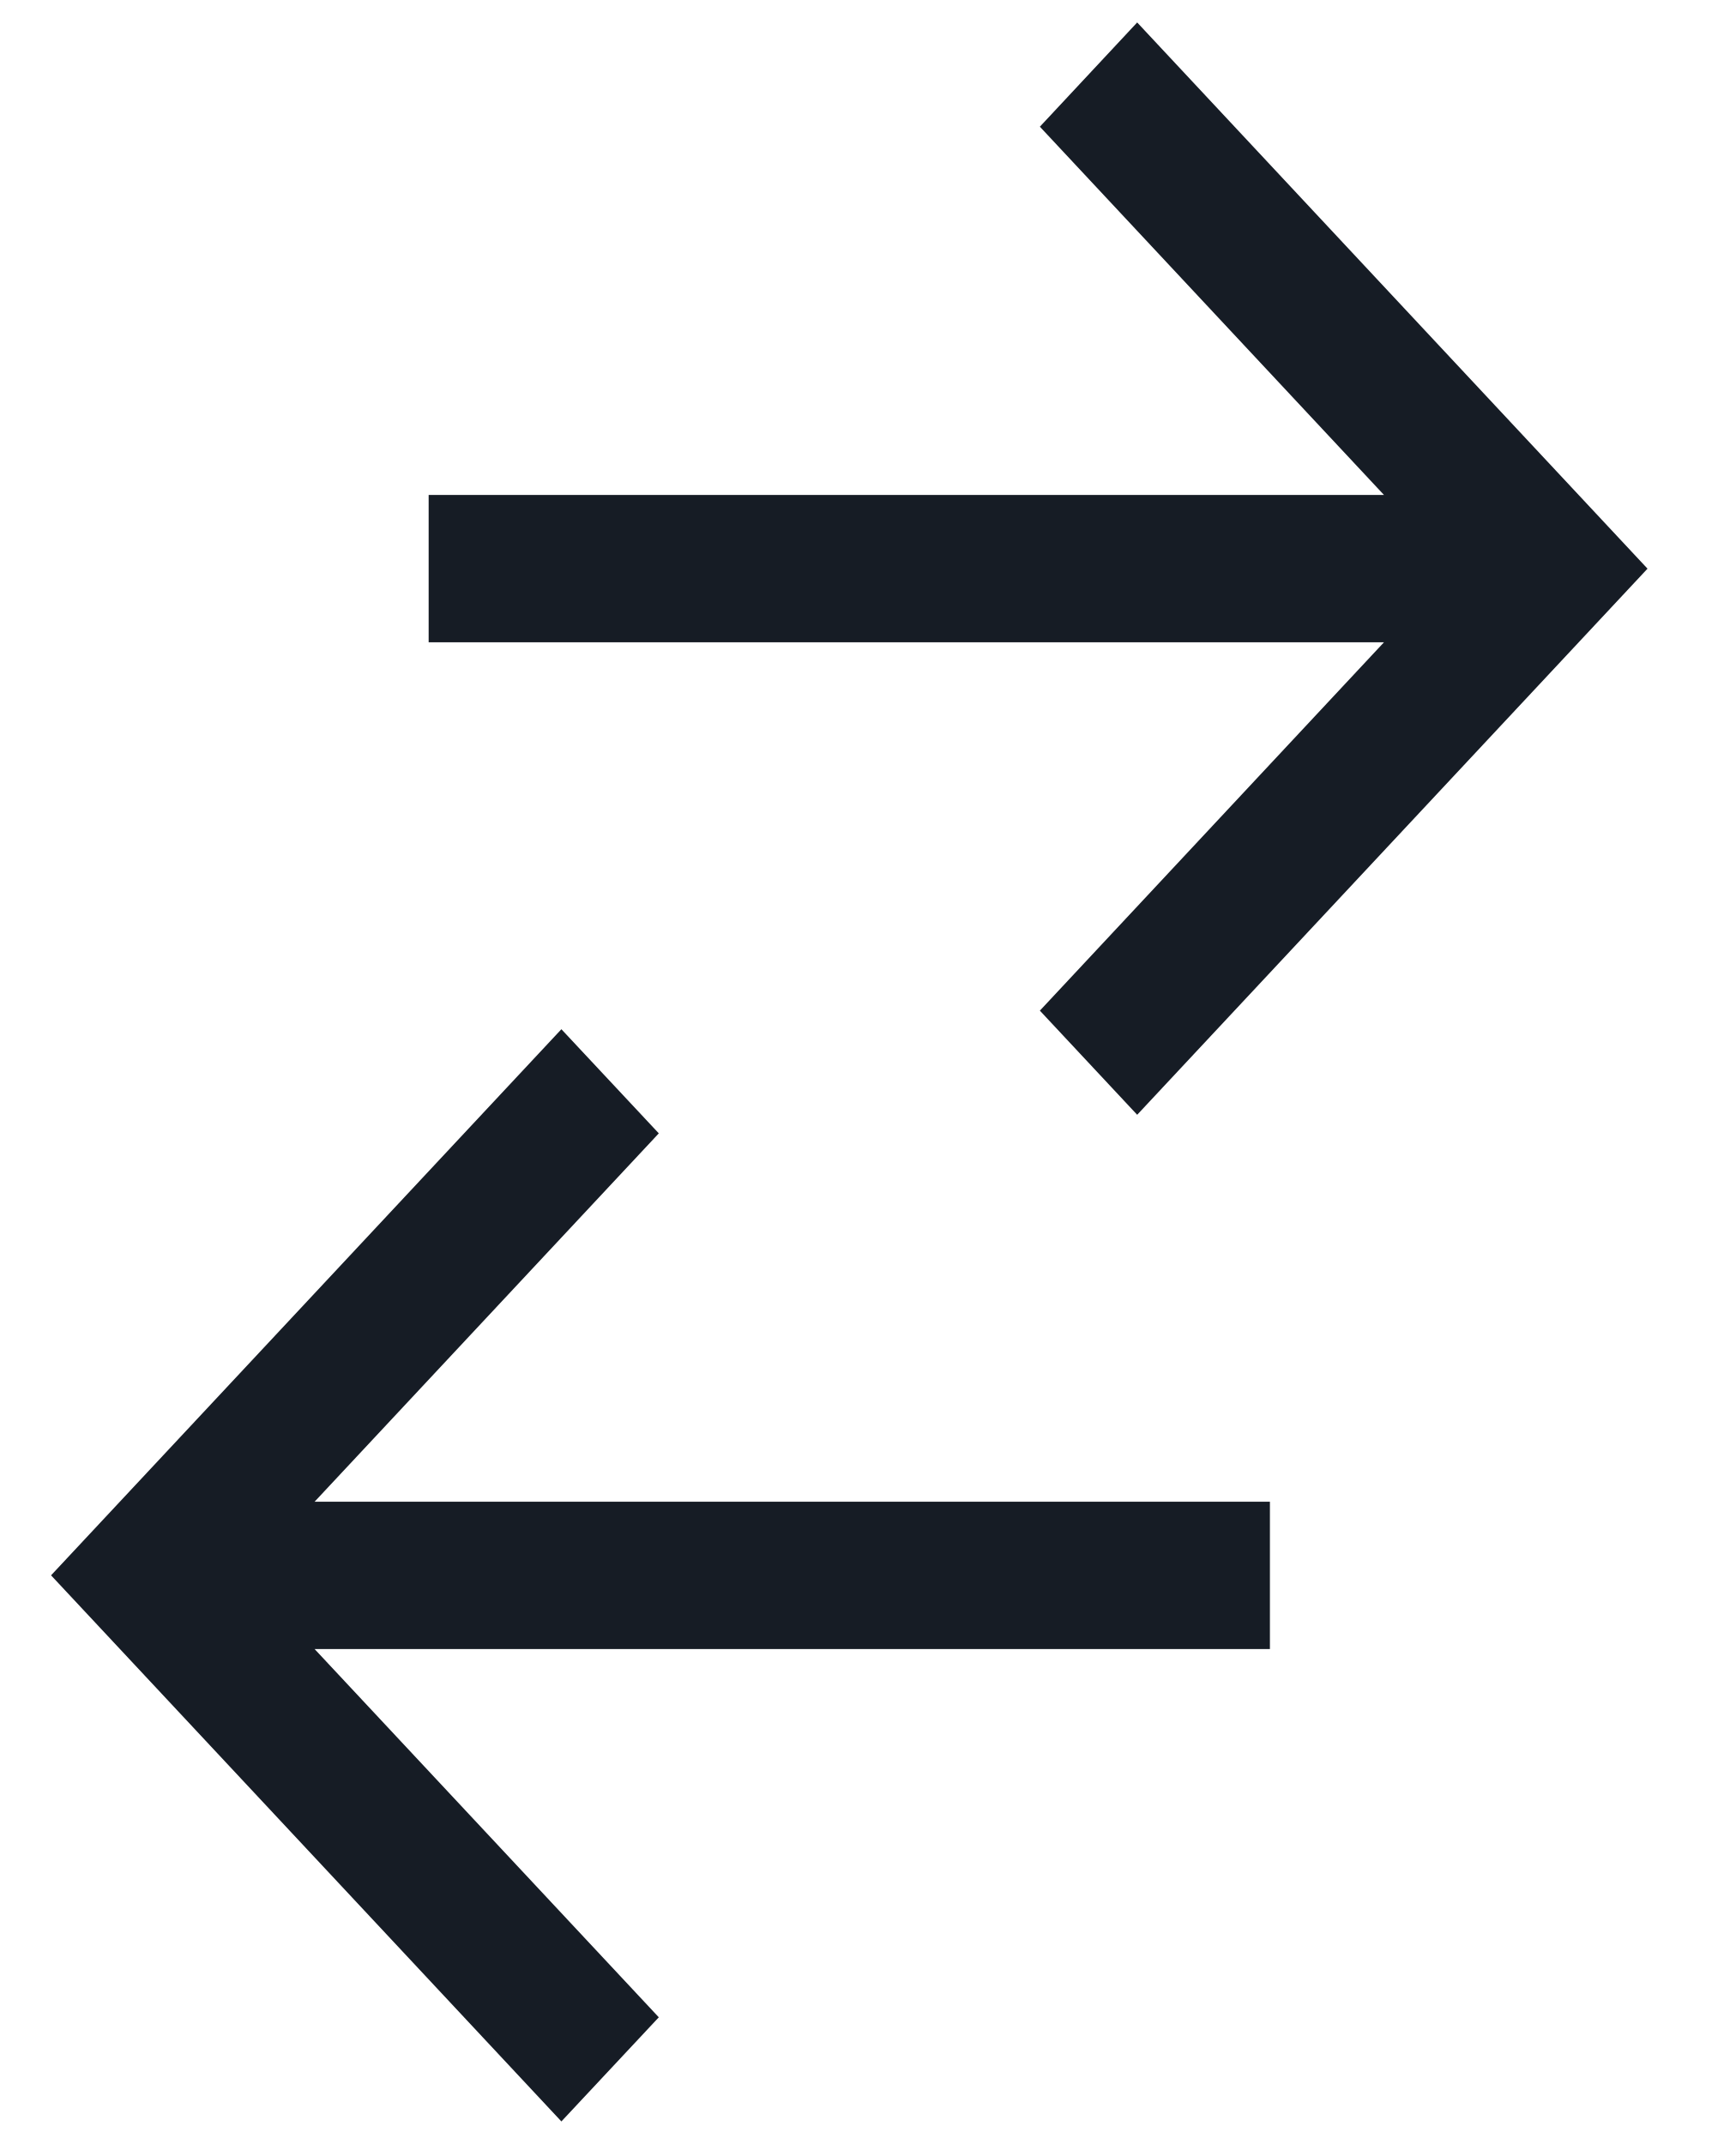
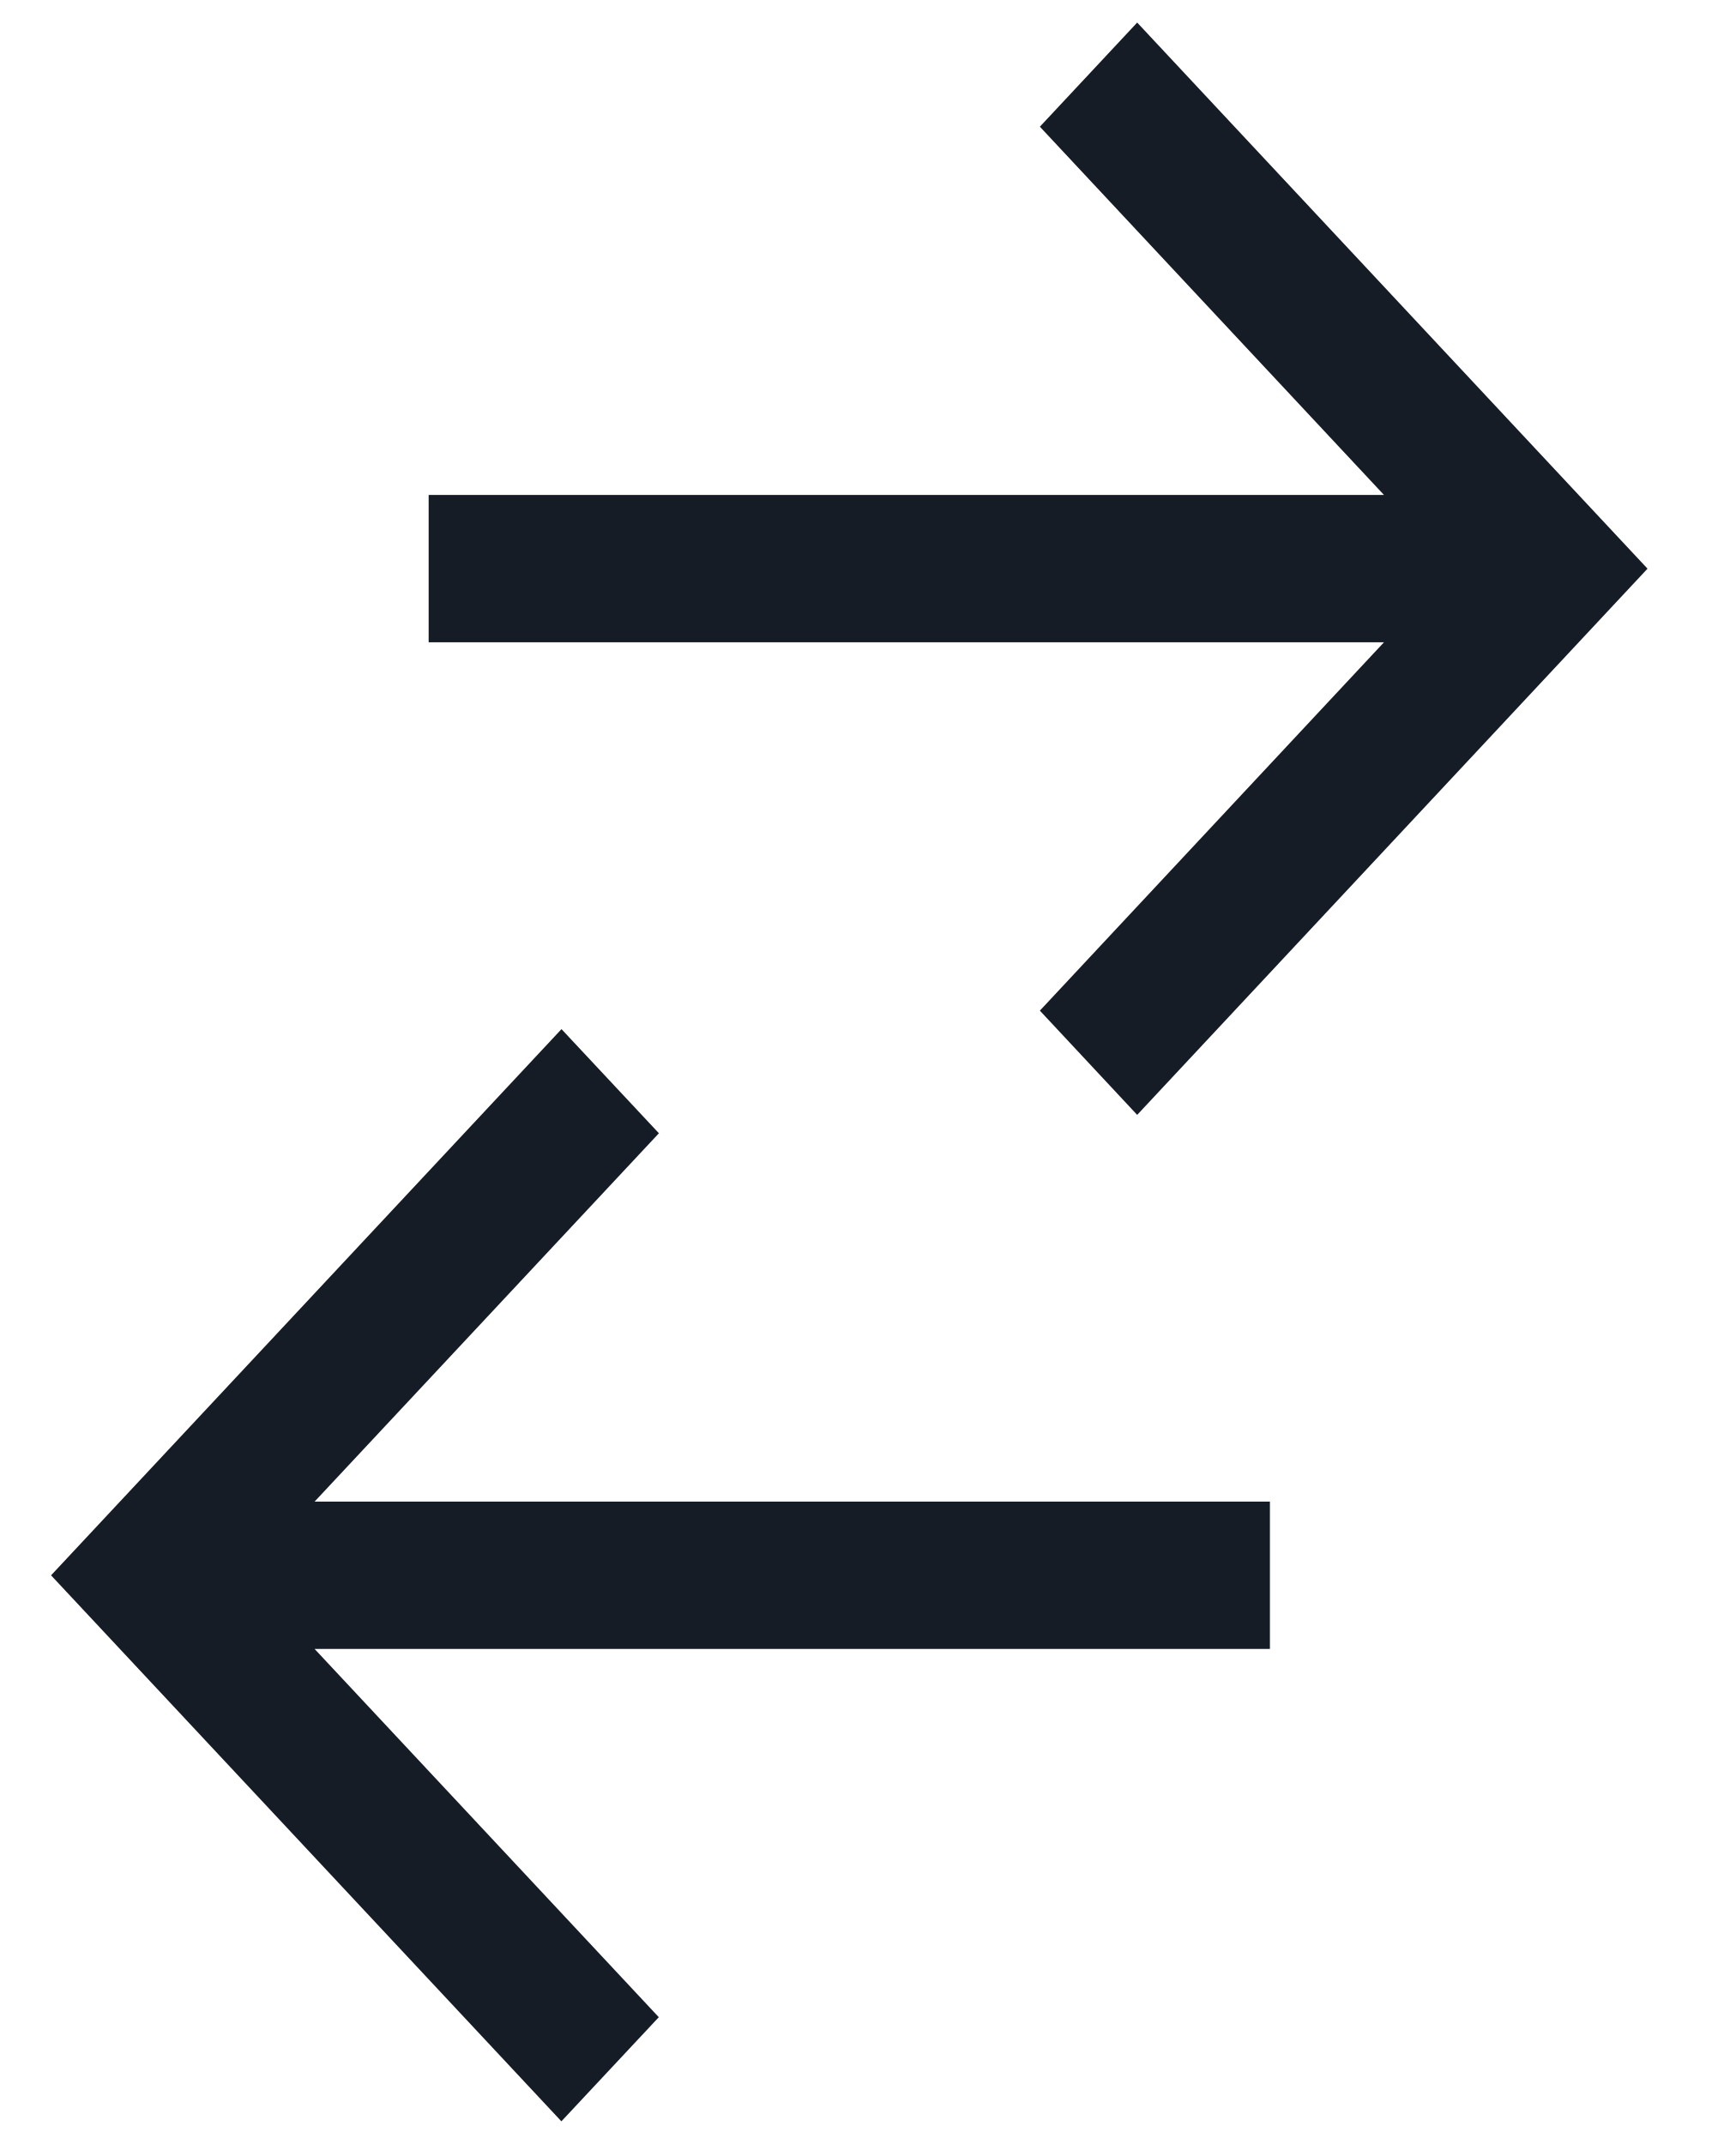
- <svg xmlns="http://www.w3.org/2000/svg" width="17" height="21" viewBox="0 0 17 21" fill="none">
-   <path d="M13.554 4.848L10.184 1.241L11.137 0.22L16.135 5.57L11.137 10.919L10.184 9.899L13.554 6.291H4.198V4.848H13.554Z" fill="#161C25" />
-   <path d="M3.081 14.709L6.452 11.101L5.498 10.081L0.5 15.43L5.498 20.779L6.452 19.759L3.081 16.152H12.437V14.709H3.081Z" fill="#161C25" />
+ <svg xmlns="http://www.w3.org/2000/svg" width="17" height="21" fill="none">
+   <path d="M13.554 4.848l-3.37-3.607.953-1.02 4.998 5.349-4.998 5.35-.953-1.021 3.37-3.608H4.198V4.848h9.356zM3.08 14.709L6.453 11.1l-.954-1.02L.5 15.43l4.998 5.348.954-1.02-3.371-3.607h9.356v-1.443H3.081z" fill="#161C25" />
</svg>
